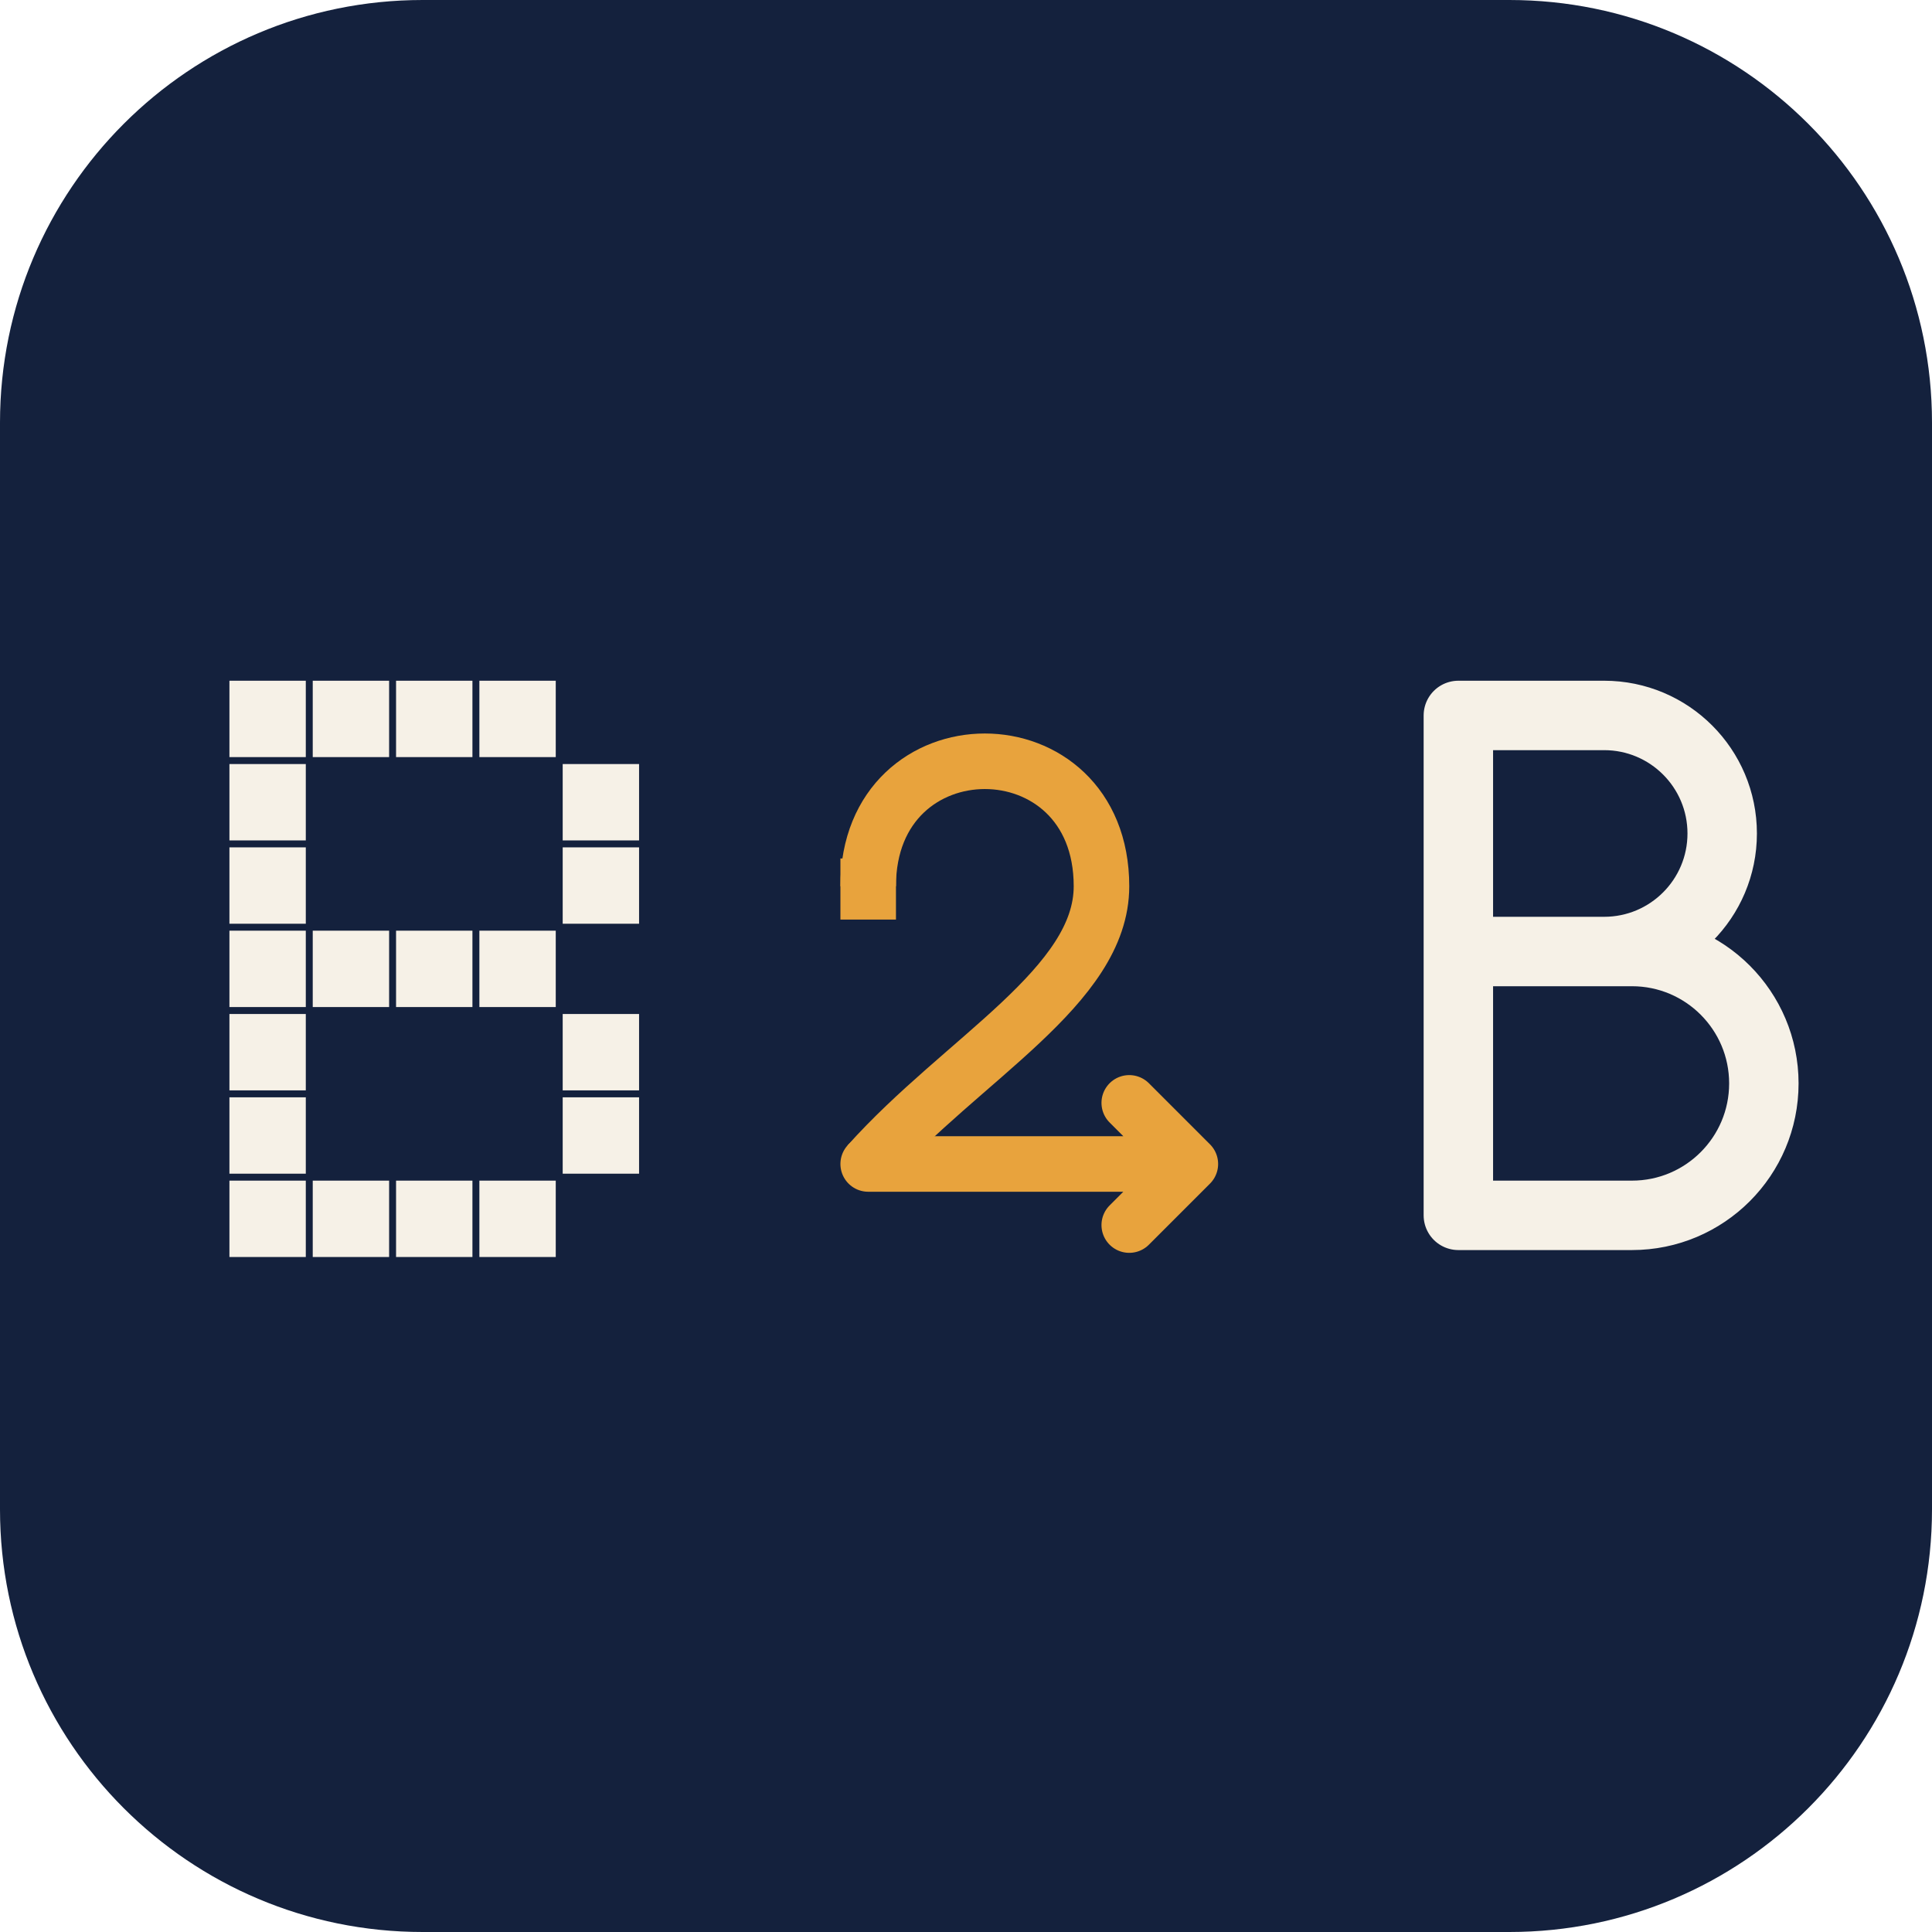
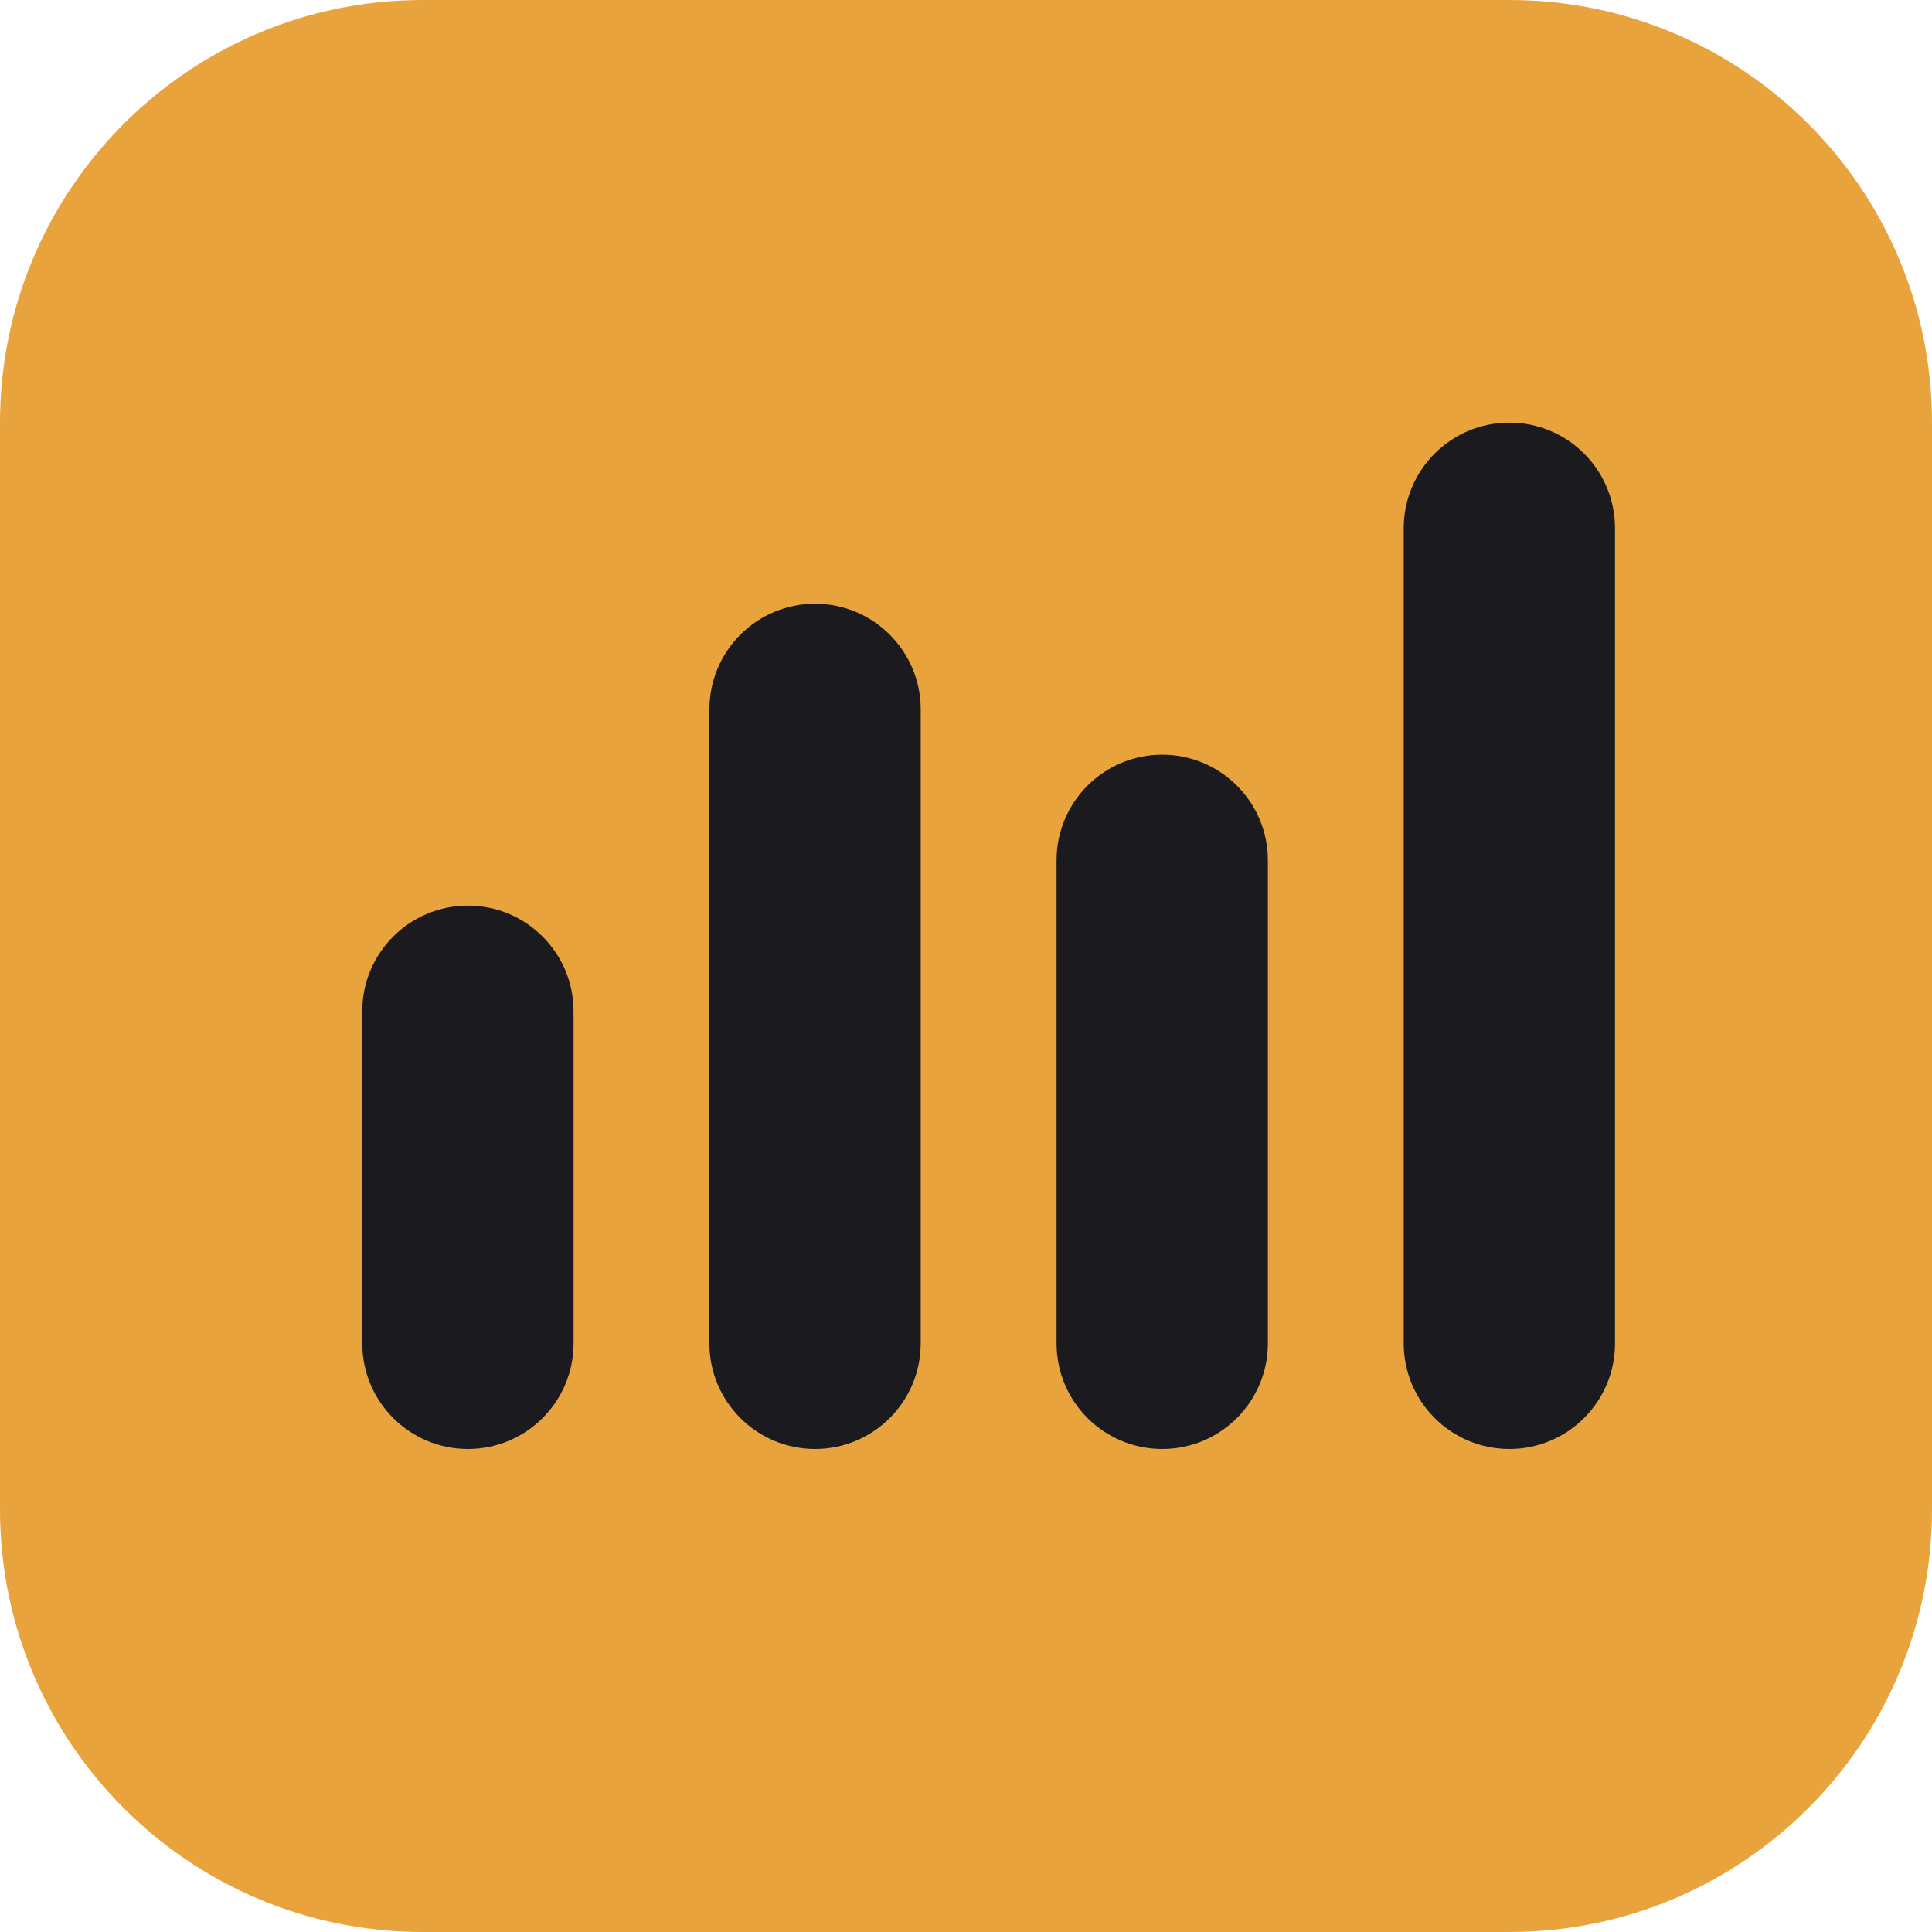
- <svg xmlns="http://www.w3.org/2000/svg" viewBox="0 0 128 128">
-   <rect width="128" height="128" rx="28" fill="#14213D" />
-   <g transform="translate(15.2,45.1) scale(0.46)">
-     <rect x="0" y="0" width="11" height="11" fill="#F6F1E7" />
-     <rect x="12" y="0" width="11" height="11" fill="#F6F1E7" />
-     <rect x="24" y="0" width="11" height="11" fill="#F6F1E7" />
-     <rect x="36" y="0" width="11" height="11" fill="#F6F1E7" />
-     <rect x="0" y="12" width="11" height="11" fill="#F6F1E7" />
-     <rect x="48" y="12" width="11" height="11" fill="#F6F1E7" />
-     <rect x="0" y="24" width="11" height="11" fill="#F6F1E7" />
-     <rect x="48" y="24" width="11" height="11" fill="#F6F1E7" />
-     <rect x="0" y="36" width="11" height="11" fill="#F6F1E7" />
-     <rect x="12" y="36" width="11" height="11" fill="#F6F1E7" />
-     <rect x="24" y="36" width="11" height="11" fill="#F6F1E7" />
-     <rect x="36" y="36" width="11" height="11" fill="#F6F1E7" />
-     <rect x="0" y="48" width="11" height="11" fill="#F6F1E7" />
-     <rect x="48" y="48" width="11" height="11" fill="#F6F1E7" />
-     <rect x="0" y="60" width="11" height="11" fill="#F6F1E7" />
-     <rect x="48" y="60" width="11" height="11" fill="#F6F1E7" />
-     <rect x="0" y="72" width="11" height="11" fill="#F6F1E7" />
-     <rect x="12" y="72" width="11" height="11" fill="#F6F1E7" />
-     <rect x="24" y="72" width="11" height="11" fill="#F6F1E7" />
-     <rect x="36" y="72" width="11" height="11" fill="#F6F1E7" />
-     <g transform="translate(88,8) scale(.8)">
-       <g transform="translate(0,0)" fill="none" stroke="#E8A33D" stroke-width="10" stroke-linejoin="round">
-         <path d="M5 27 C5 -3 47 -3 47 27 C47 45 22 58 5 77" stroke-linecap="butt" />
-         <rect x="0" y="22" width="10" height="11" fill="#E8A33D" stroke="none" />
-         <path d="M5 77 H62 M52 66 L63 77 L52 88" stroke-linecap="round" />
-       </g>
-     </g>
-     <g transform="translate(172,0)" fill="none" stroke="#F6F1E7" stroke-width="10" stroke-linecap="round" stroke-linejoin="round">
-       <path d="M5 5 V77 H30 A19 19 0 0 0 30 39 H5 M5 5 H26 A17 17 0 0 1 26 39" />
-     </g>
+ <svg xmlns="http://www.w3.org/2000/svg" viewBox="0 0 64 64">
+   <rect width="64" height="64" rx="14" fill="#E8A33D" />
+   <g fill="#1B1B1F">
+     <rect x="12" y="30" width="7" height="18" rx="3.5" />
+     <rect x="23.5" y="20" width="7" height="28" rx="3.5" />
+     <rect x="35" y="25" width="7" height="23" rx="3.5" />
+     <rect x="46.5" y="14" width="7" height="34" rx="3.5" />
  </g>
</svg>
